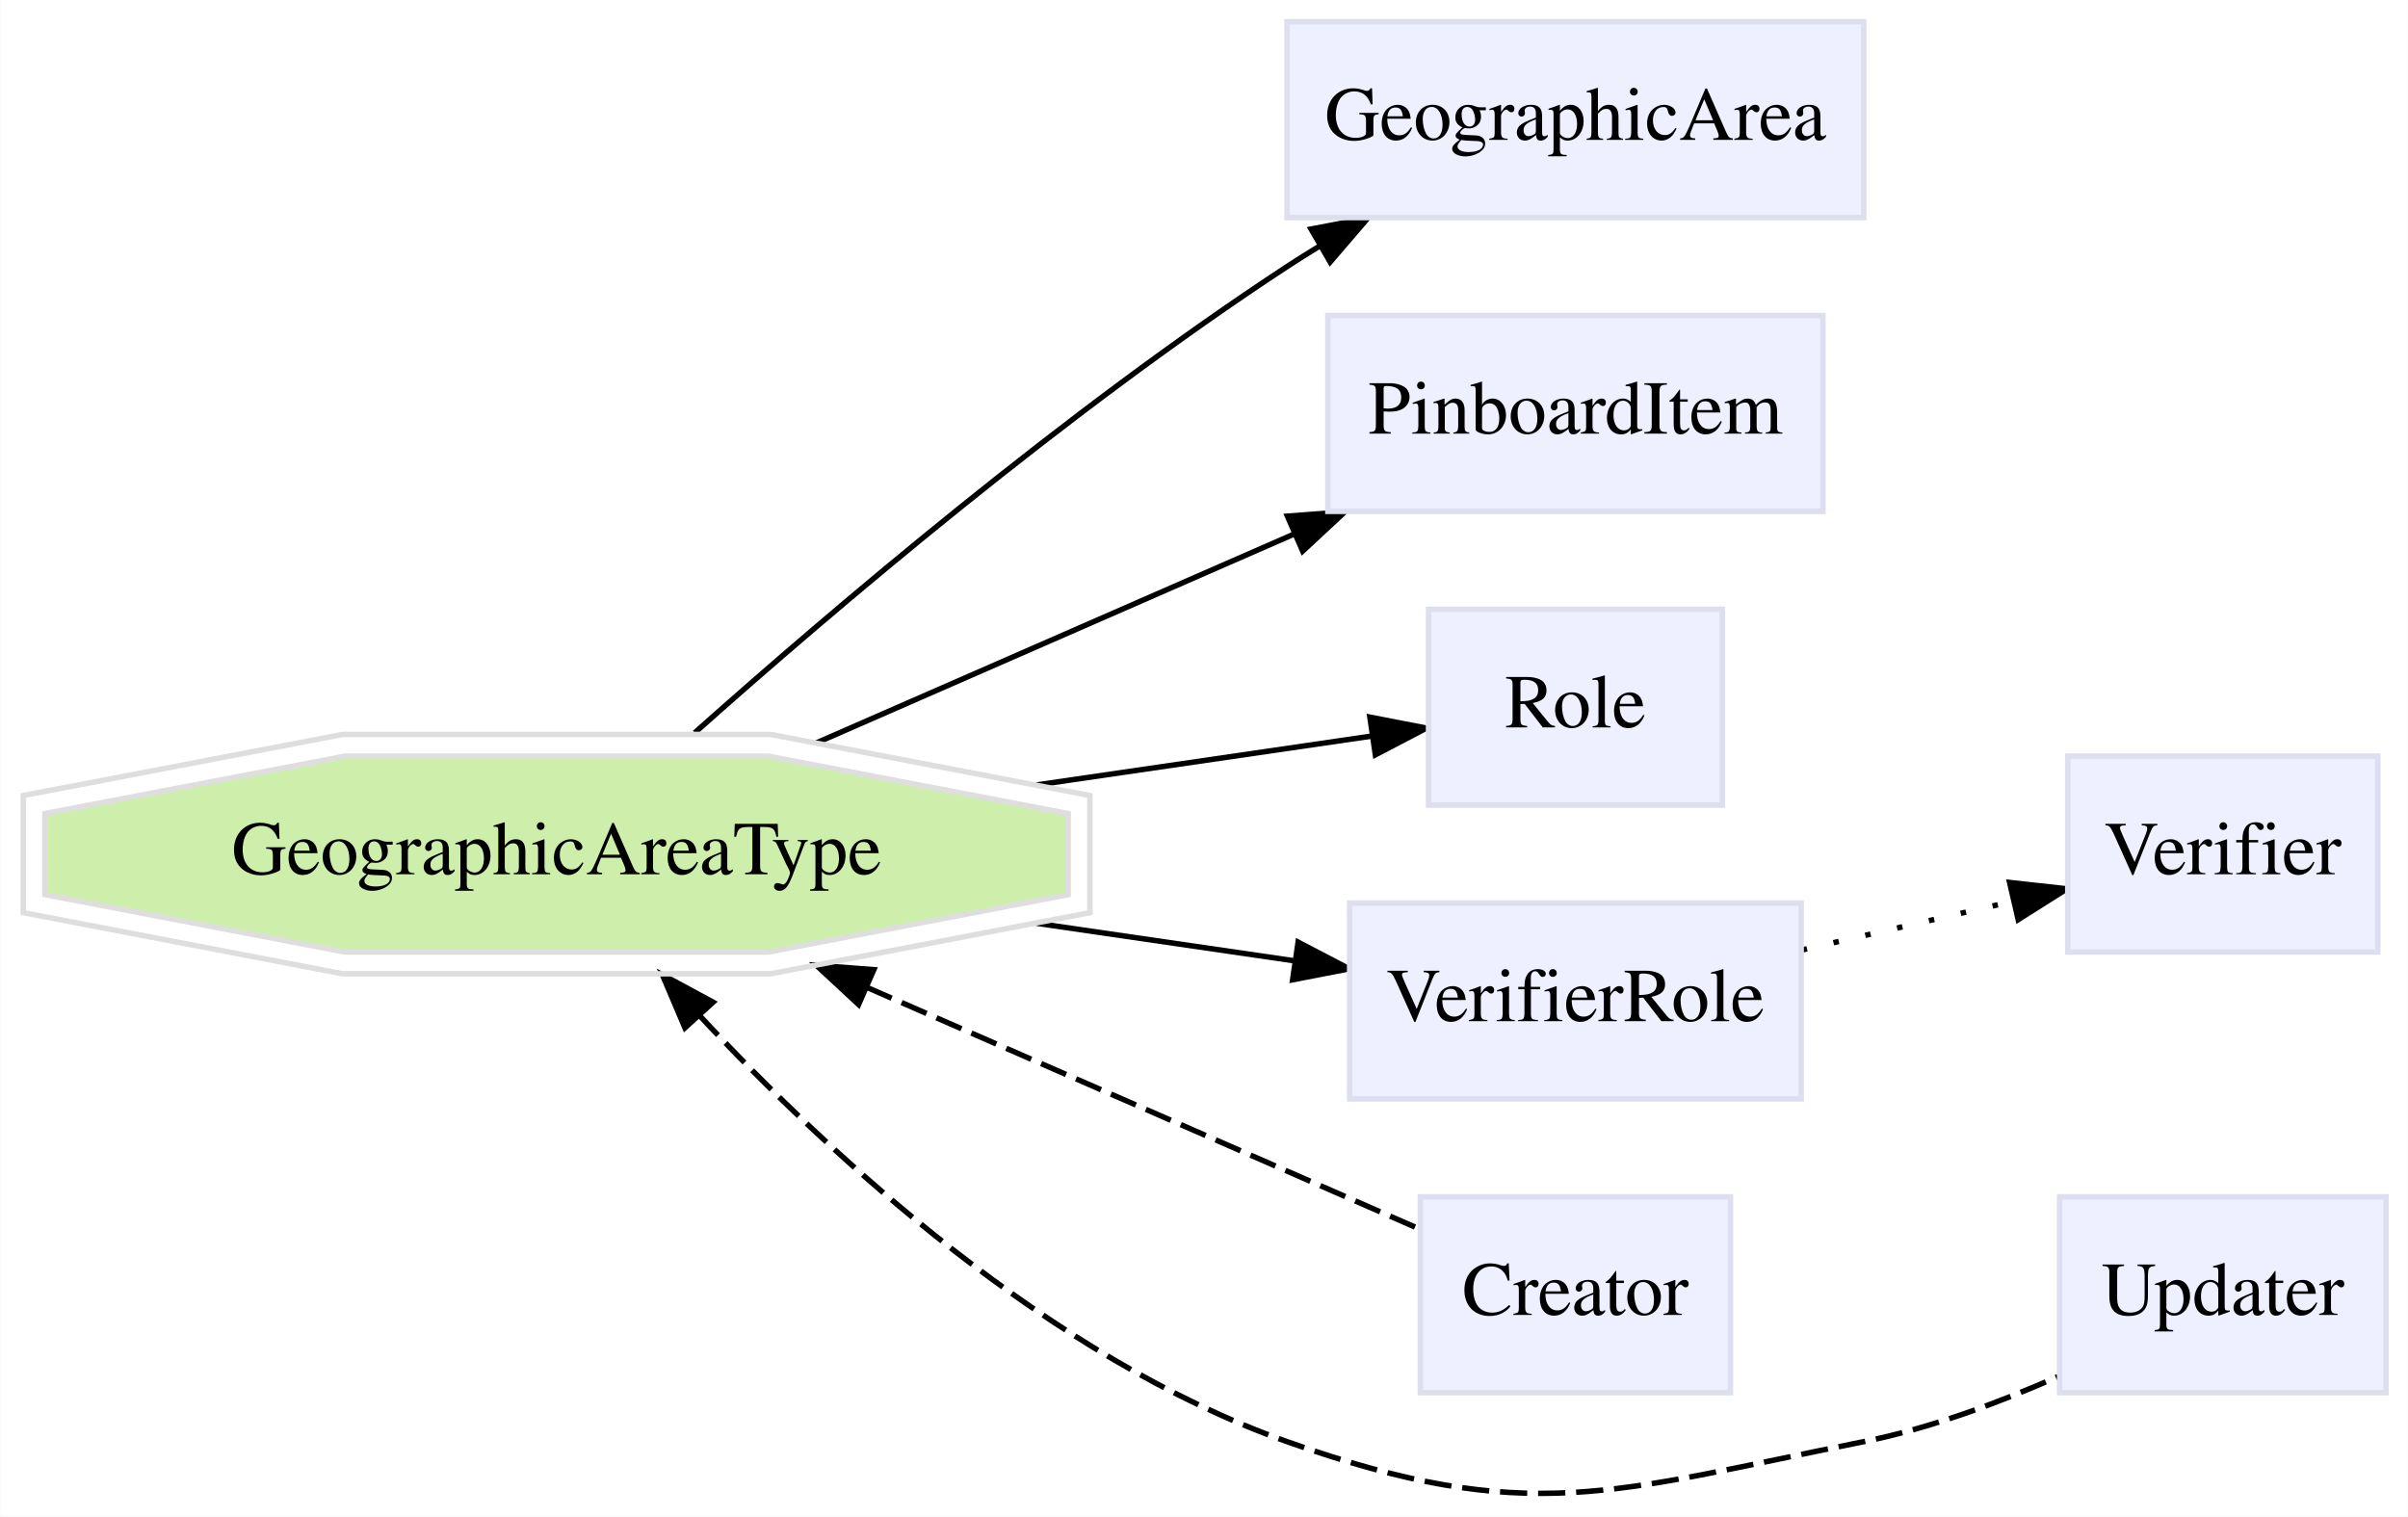
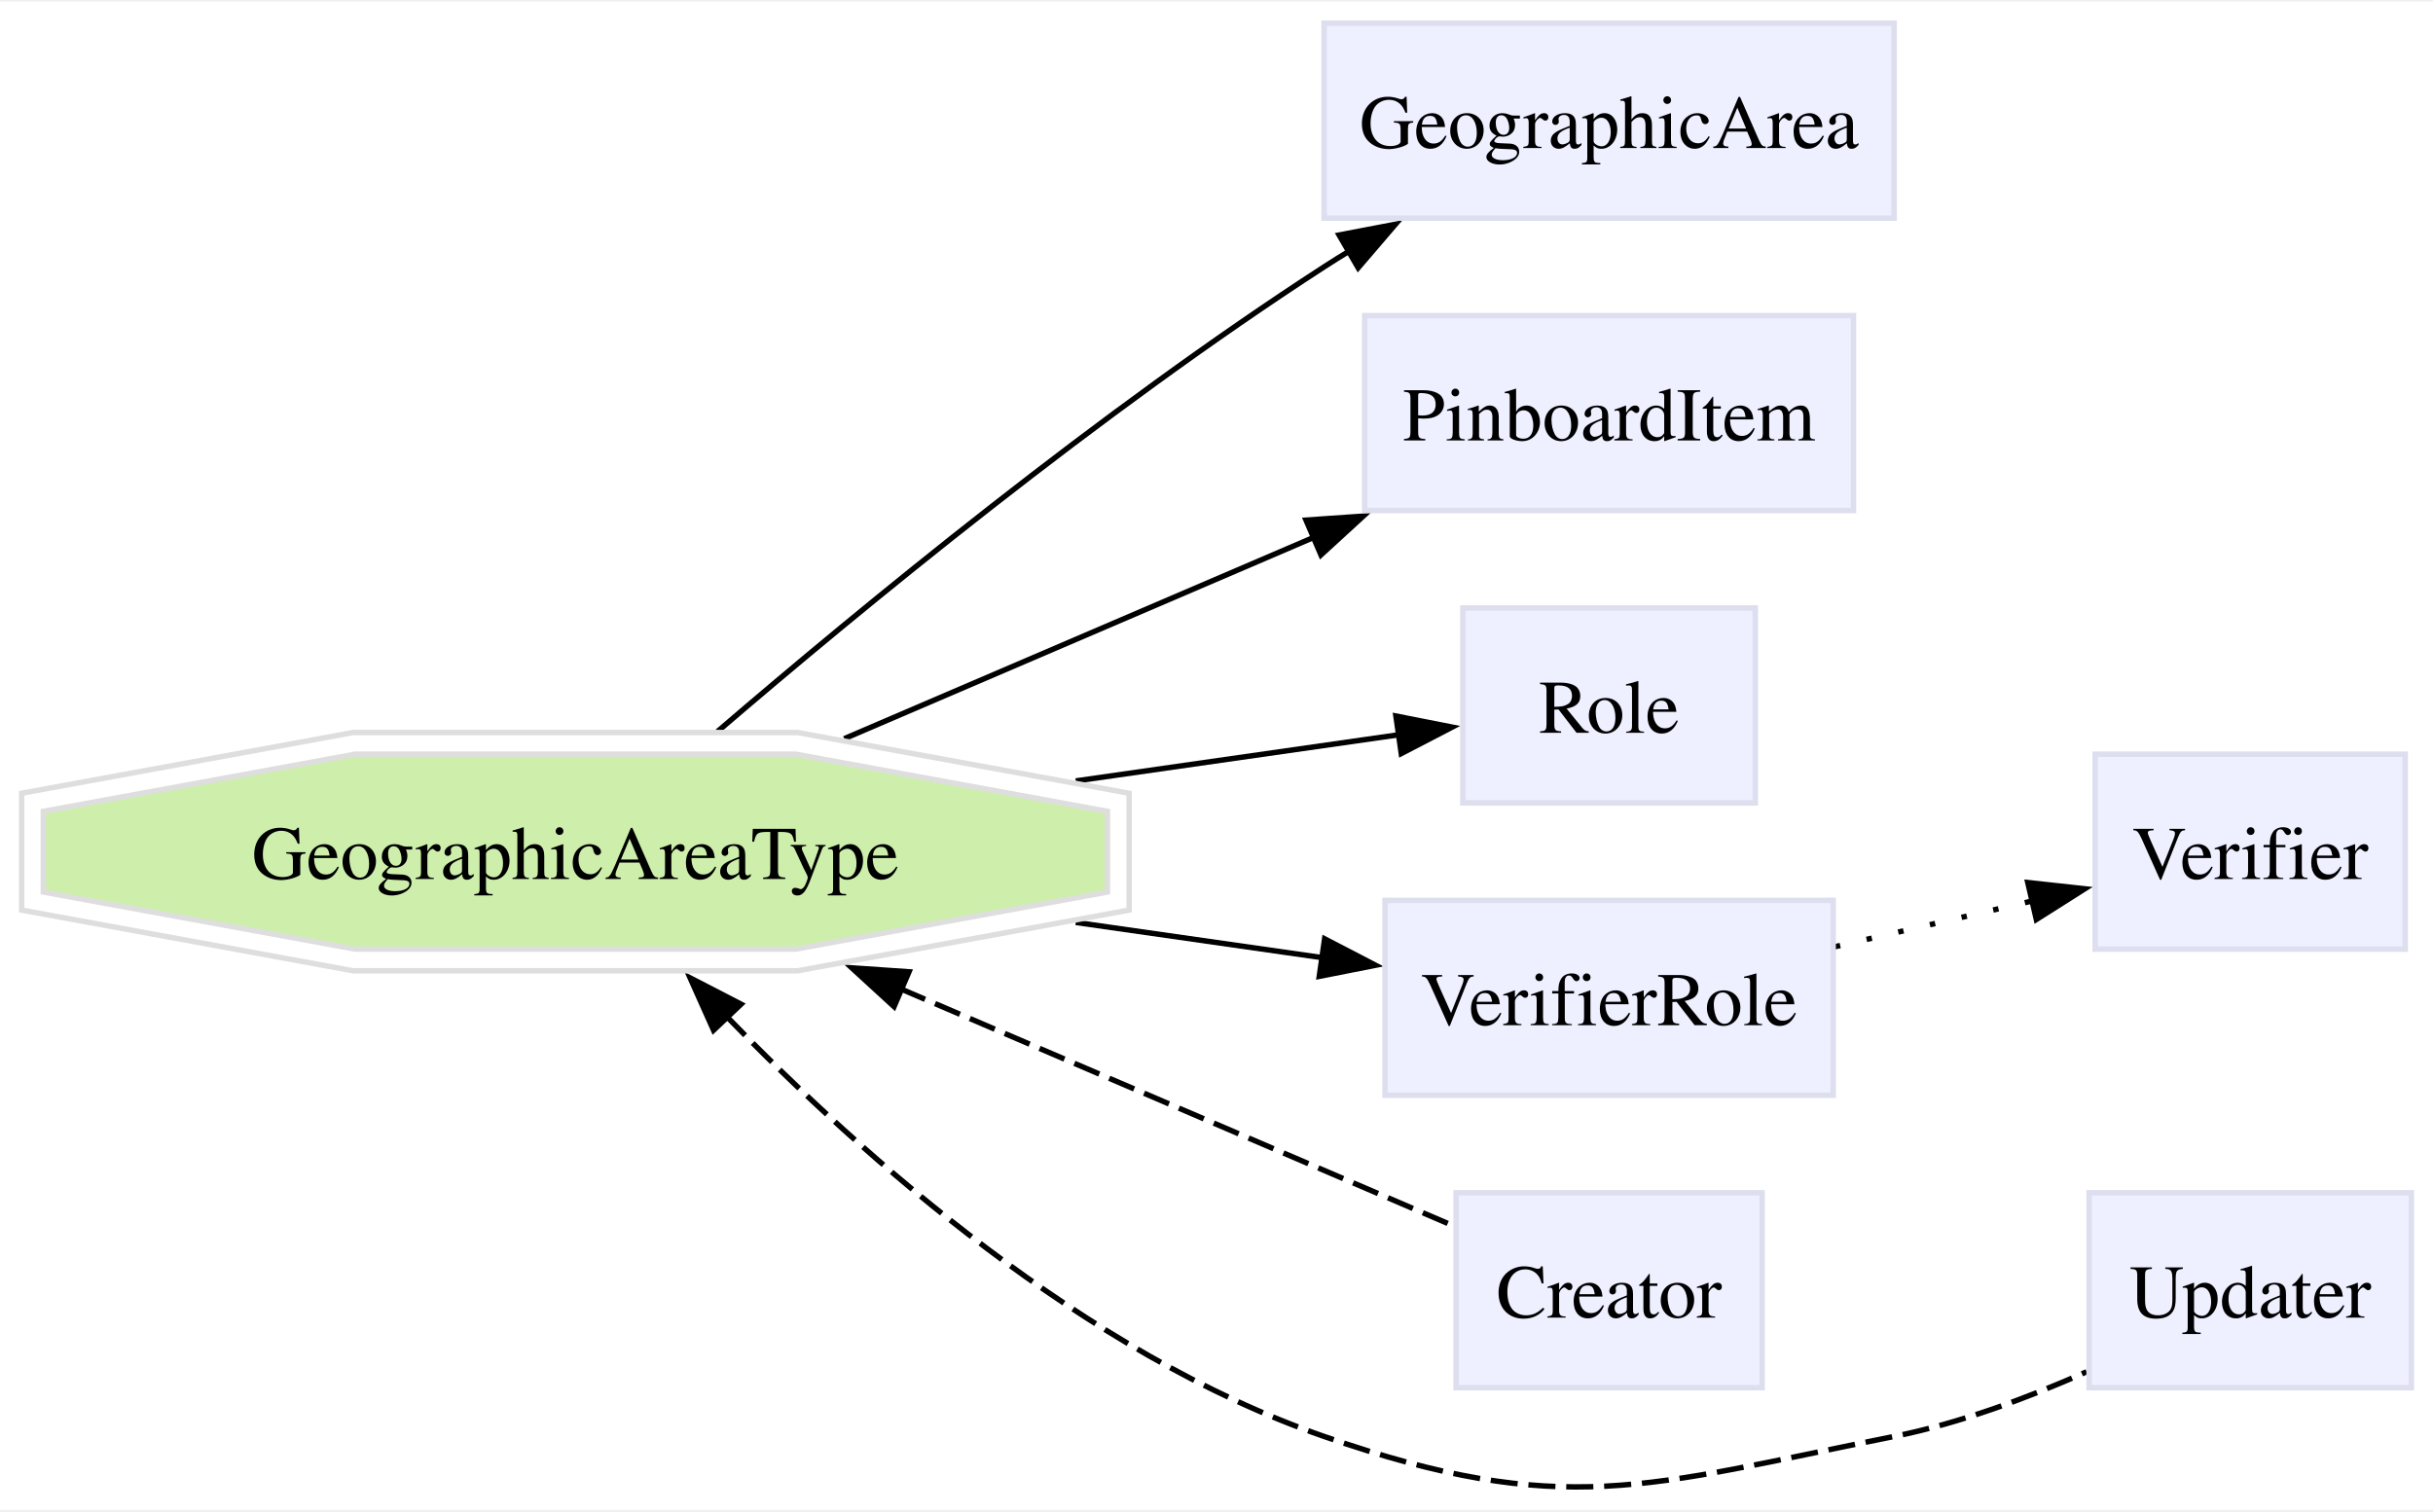
- <svg xmlns="http://www.w3.org/2000/svg" xmlns:xlink="http://www.w3.org/1999/xlink" width="443pt" height="279pt" viewBox="0.00 0.00 442.54 278.76">
-   <g id="graph0" class="graph" transform="scale(1 1) rotate(0) translate(4 274.76)">
-     <polygon fill="white" stroke="transparent" points="-4,4 -4,-274.76 438.54,-274.76 438.54,4 -4,4" />
+ <svg xmlns="http://www.w3.org/2000/svg" xmlns:xlink="http://www.w3.org/1999/xlink" width="449pt" height="279pt" viewBox="0.00 0.00 449.23 278.57">
+   <g id="graph0" class="graph" transform="scale(1 1) rotate(0) translate(4 274.57)">
+     <polygon fill="white" stroke="none" points="-4,4 -4,-274.57 445.23,-274.57 445.23,4 -4,4" />
    <g id="edge1" class="edge">
-       <path fill="none" stroke="black" d="M123.65,-140.06C149.53,-163.1 192.18,-199.32 232.54,-225.76 234.44,-227.01 236.4,-228.24 238.41,-229.46" />
-       <polygon fill="black" stroke="black" points="236.95,-232.66 247.36,-234.64 240.46,-226.6 236.95,-232.66" />
+       <path fill="none" stroke="black" d="M128.48,-139.76C155.24,-162.72 199.24,-198.88 240.48,-225.57 242.05,-226.59 243.67,-227.6 245.32,-228.6" />
+       <polygon fill="black" stroke="black" points="243.25,-231.45 253.66,-233.44 246.77,-225.4 243.25,-231.45" />
    </g>
    <g id="edge2" class="edge">
-       <path fill="none" stroke="black" d="M146.02,-138.2C172.77,-149.9 206.36,-164.58 233.76,-176.56" />
-       <polygon fill="black" stroke="black" points="232.6,-179.88 243.17,-180.68 235.41,-173.46 232.6,-179.88" />
+       <path fill="none" stroke="black" d="M151.88,-138.43C178.41,-149.8 211.31,-163.91 238.57,-175.61" />
+       <polygon fill="black" stroke="black" points="237.14,-178.8 247.71,-179.53 239.9,-172.37 237.14,-178.8" />
    </g>
    <g id="edge3" class="edge">
-       <path fill="none" stroke="black" d="M186.48,-130.47C208.29,-133.65 230.5,-136.89 248.26,-139.48" />
-       <polygon fill="black" stroke="black" points="247.76,-142.94 258.16,-140.92 248.77,-136.01 247.76,-142.94" />
+       <path fill="none" stroke="black" d="M194.63,-130.63C215.74,-133.65 237.06,-136.7 254.35,-139.17" />
+       <polygon fill="black" stroke="black" points="253.74,-142.62 264.13,-140.57 254.73,-135.69 253.74,-142.62" />
    </g>
    <g id="edge4" class="edge">
-       <path fill="none" stroke="black" d="M186.48,-105.05C202.64,-102.7 219.02,-100.31 233.65,-98.18" />
-       <polygon fill="black" stroke="black" points="234.57,-101.58 243.96,-96.68 233.56,-94.66 234.57,-101.58" />
+       <path fill="none" stroke="black" d="M194.63,-104.5C210.38,-102.25 226.24,-99.98 240.46,-97.95" />
+       <polygon fill="black" stroke="black" points="240.58,-101.47 249.98,-96.59 239.59,-94.54 240.58,-101.47" />
    </g>
    <g id="edge6" class="edge">
-       <path fill="none" stroke="black" stroke-dasharray="5,2" d="M155.27,-93.28C188.85,-78.6 230.08,-60.57 256.81,-48.88" />
-       <polygon fill="black" stroke="black" points="153.78,-90.11 146.02,-97.32 156.58,-96.52 153.78,-90.11" />
+       <path fill="none" stroke="black" stroke-dasharray="5,2" d="M162.21,-92.27C196.33,-77.64 237.67,-59.91 264.41,-48.44" />
+       <polygon fill="black" stroke="black" points="161.08,-88.95 153.27,-96.11 163.84,-95.38 161.08,-88.95" />
    </g>
    <g id="edge7" class="edge">
-       <path fill="none" stroke="black" stroke-dasharray="5,2" d="M124.51,-88.12C149.02,-61.82 188.85,-25.24 232.54,-9.76 276.94,5.97 292.33,-0.55 338.54,-9.76 350.64,-12.18 363.31,-16.89 374.22,-21.71" />
-       <polygon fill="black" stroke="black" points="121.86,-85.83 117.71,-95.58 127.04,-90.54 121.86,-85.83" />
+       <path fill="none" stroke="black" stroke-dasharray="5,2" d="M130.08,-87.22C155.5,-60.96 196.27,-24.87 240.48,-9.57 284.68,5.74 299.86,-0.39 345.73,-9.57 357.79,-11.98 370.41,-16.69 381.28,-21.51" />
+       <polygon fill="black" stroke="black" points="127.75,-84.59 123.42,-94.26 132.83,-89.4 127.75,-84.59" />
    </g>
    <g id="edge5" class="edge">
-       <path fill="none" stroke="black" stroke-dasharray="1,5" d="M327.13,-100.13C339.71,-103.03 353.51,-106.22 365.89,-109.07" />
-       <polygon fill="black" stroke="black" points="365.35,-112.54 375.89,-111.38 366.93,-105.72 365.35,-112.54" />
+       <path fill="none" stroke="black" stroke-dasharray="1,5" d="M334.8,-100.01C346.73,-102.77 359.73,-105.79 371.53,-108.53" />
+       <polygon fill="black" stroke="black" points="370.41,-111.86 380.94,-110.71 371.99,-105.04 370.41,-111.86" />
    </g>
    <g id="node1" class="node">
      <g id="a_node1">
        <a xlink:href="/develop/Data/models.html#geographic-area-type" xlink:title="GeographicAreaType" target="_top">
-           <polygon fill="#cdefab" stroke="#dedede" points="192.31,-110.31 192.31,-125.22 137.22,-135.76 59.31,-135.76 4.22,-125.22 4.22,-110.31 59.31,-99.76 137.22,-99.76 192.31,-110.31" />
-           <polygon fill="none" stroke="#dedede" points="196.3,-107 196.3,-128.53 137.6,-139.76 58.94,-139.76 0.23,-128.53 0.23,-107 58.94,-95.76 137.6,-95.76 196.3,-107" />
-           <text text-anchor="middle" x="98.27" y="-114.06" font-family="Times,serif" font-size="14.00">GeographicAreaType</text>
+           <polygon fill="#cdefab" stroke="#dedede" points="200.48,-110.11 200.48,-125.02 142.93,-135.57 61.55,-135.57 4,-125.02 4,-110.11 61.55,-99.57 142.93,-99.57 200.48,-110.11" />
+           <polygon fill="none" stroke="#dedede" points="204.48,-106.78 204.48,-128.36 143.29,-139.57 61.18,-139.57 0,-128.36 0,-106.78 61.18,-95.57 143.29,-95.57 204.48,-106.78" />
+           <text text-anchor="middle" x="102.24" y="-112.52" font-family="Times,serif" font-size="14.00">GeographicAreaType</text>
        </a>
      </g>
    </g>
    <g id="node2" class="node">
      <g id="a_node2">
        <a xlink:href="/develop/Data/models.html#geographic-area" xlink:title="GeographicArea" target="_top">
-           <polygon fill="#eeefff" stroke="#dddeee" points="338.54,-270.76 232.54,-270.76 232.54,-234.76 338.54,-234.76 338.54,-270.76" />
-           <text text-anchor="middle" x="285.54" y="-249.06" font-family="Times,serif" font-size="14.00">GeographicArea</text>
+           <polygon fill="#eeefff" stroke="#dddeee" points="345.73,-270.57 240.48,-270.57 240.48,-234.57 345.73,-234.57 345.73,-270.57" />
+           <text text-anchor="middle" x="293.1" y="-247.52" font-family="Times,serif" font-size="14.00">GeographicArea</text>
        </a>
      </g>
    </g>
    <g id="node3" class="node">
      <g id="a_node3">
        <a xlink:href="/develop/Data/models.html#pinboard-item" xlink:title="PinboardItem" target="_top">
-           <polygon fill="#eeefff" stroke="#dddeee" points="331.04,-216.76 240.04,-216.76 240.04,-180.76 331.04,-180.76 331.04,-216.76" />
-           <text text-anchor="middle" x="285.54" y="-195.06" font-family="Times,serif" font-size="14.00">PinboardItem</text>
+           <polygon fill="#eeefff" stroke="#dddeee" points="338.23,-216.57 247.98,-216.57 247.98,-180.57 338.23,-180.57 338.23,-216.57" />
+           <text text-anchor="middle" x="293.1" y="-193.52" font-family="Times,serif" font-size="14.00">PinboardItem</text>
        </a>
      </g>
    </g>
    <g id="node4" class="node">
      <g id="a_node4">
        <a xlink:href="/develop/Data/models.html#role" xlink:title="Role" target="_top">
-           <polygon fill="#eeefff" stroke="#dddeee" points="312.54,-162.76 258.54,-162.76 258.54,-126.76 312.54,-126.76 312.54,-162.76" />
-           <text text-anchor="middle" x="285.54" y="-141.06" font-family="Times,serif" font-size="14.00">Role</text>
+           <polygon fill="#eeefff" stroke="#dddeee" points="320.1,-162.57 266.1,-162.57 266.1,-126.57 320.1,-126.57 320.1,-162.57" />
+           <text text-anchor="middle" x="293.1" y="-139.52" font-family="Times,serif" font-size="14.00">Role</text>
        </a>
      </g>
    </g>
    <g id="node5" class="node">
      <g id="a_node5">
        <a xlink:href="/develop/Data/models.html#verifier-role" xlink:title="VerifierRole" target="_top">
-           <polygon fill="#eeefff" stroke="#dddeee" points="327.04,-108.76 244.04,-108.76 244.04,-72.76 327.04,-72.76 327.04,-108.76" />
-           <text text-anchor="middle" x="285.54" y="-87.06" font-family="Times,serif" font-size="14.00">VerifierRole</text>
+           <polygon fill="#eeefff" stroke="#dddeee" points="334.48,-108.57 251.73,-108.57 251.73,-72.57 334.48,-72.57 334.48,-108.57" />
+           <text text-anchor="middle" x="293.1" y="-85.52" font-family="Times,serif" font-size="14.00">VerifierRole</text>
        </a>
      </g>
    </g>
    <g id="node6" class="node">
      <g id="a_node6">
        <a xlink:href="/develop/Data/models.html#verifier" xlink:title="Verifier" target="_top">
-           <polygon fill="#eeefff" stroke="#dddeee" points="433.04,-135.76 376.04,-135.76 376.04,-99.76 433.04,-99.76 433.04,-135.76" />
-           <text text-anchor="middle" x="404.54" y="-114.06" font-family="Times,serif" font-size="14.00">Verifier</text>
+           <polygon fill="#eeefff" stroke="#dddeee" points="440.1,-135.57 382.85,-135.57 382.85,-99.57 440.1,-99.57 440.1,-135.57" />
+           <text text-anchor="middle" x="411.48" y="-112.52" font-family="Times,serif" font-size="14.00">Verifier</text>
        </a>
      </g>
    </g>
    <g id="node7" class="node">
      <g id="a_node7">
        <a xlink:href="/develop/Data/models.html#creator" xlink:title="Creator" target="_top">
-           <polygon fill="#eeefff" stroke="#dddeee" points="314.04,-54.76 257.04,-54.76 257.04,-18.76 314.04,-18.76 314.04,-54.76" />
-           <text text-anchor="middle" x="285.54" y="-33.06" font-family="Times,serif" font-size="14.00">Creator</text>
+           <polygon fill="#eeefff" stroke="#dddeee" points="321.35,-54.57 264.85,-54.57 264.85,-18.57 321.35,-18.57 321.35,-54.57" />
+           <text text-anchor="middle" x="293.1" y="-31.52" font-family="Times,serif" font-size="14.00">Creator</text>
        </a>
      </g>
    </g>
    <g id="node8" class="node">
      <g id="a_node8">
        <a xlink:href="/develop/Data/models.html#updater" xlink:title="Updater" target="_top">
-           <polygon fill="#eeefff" stroke="#dddeee" points="434.54,-54.76 374.54,-54.76 374.54,-18.76 434.54,-18.76 434.54,-54.76" />
-           <text text-anchor="middle" x="404.54" y="-33.06" font-family="Times,serif" font-size="14.00">Updater</text>
+           <polygon fill="#eeefff" stroke="#dddeee" points="441.23,-54.57 381.73,-54.57 381.73,-18.57 441.23,-18.57 441.23,-54.57" />
+           <text text-anchor="middle" x="411.48" y="-31.52" font-family="Times,serif" font-size="14.00">Updater</text>
        </a>
      </g>
    </g>
  </g>
</svg>
